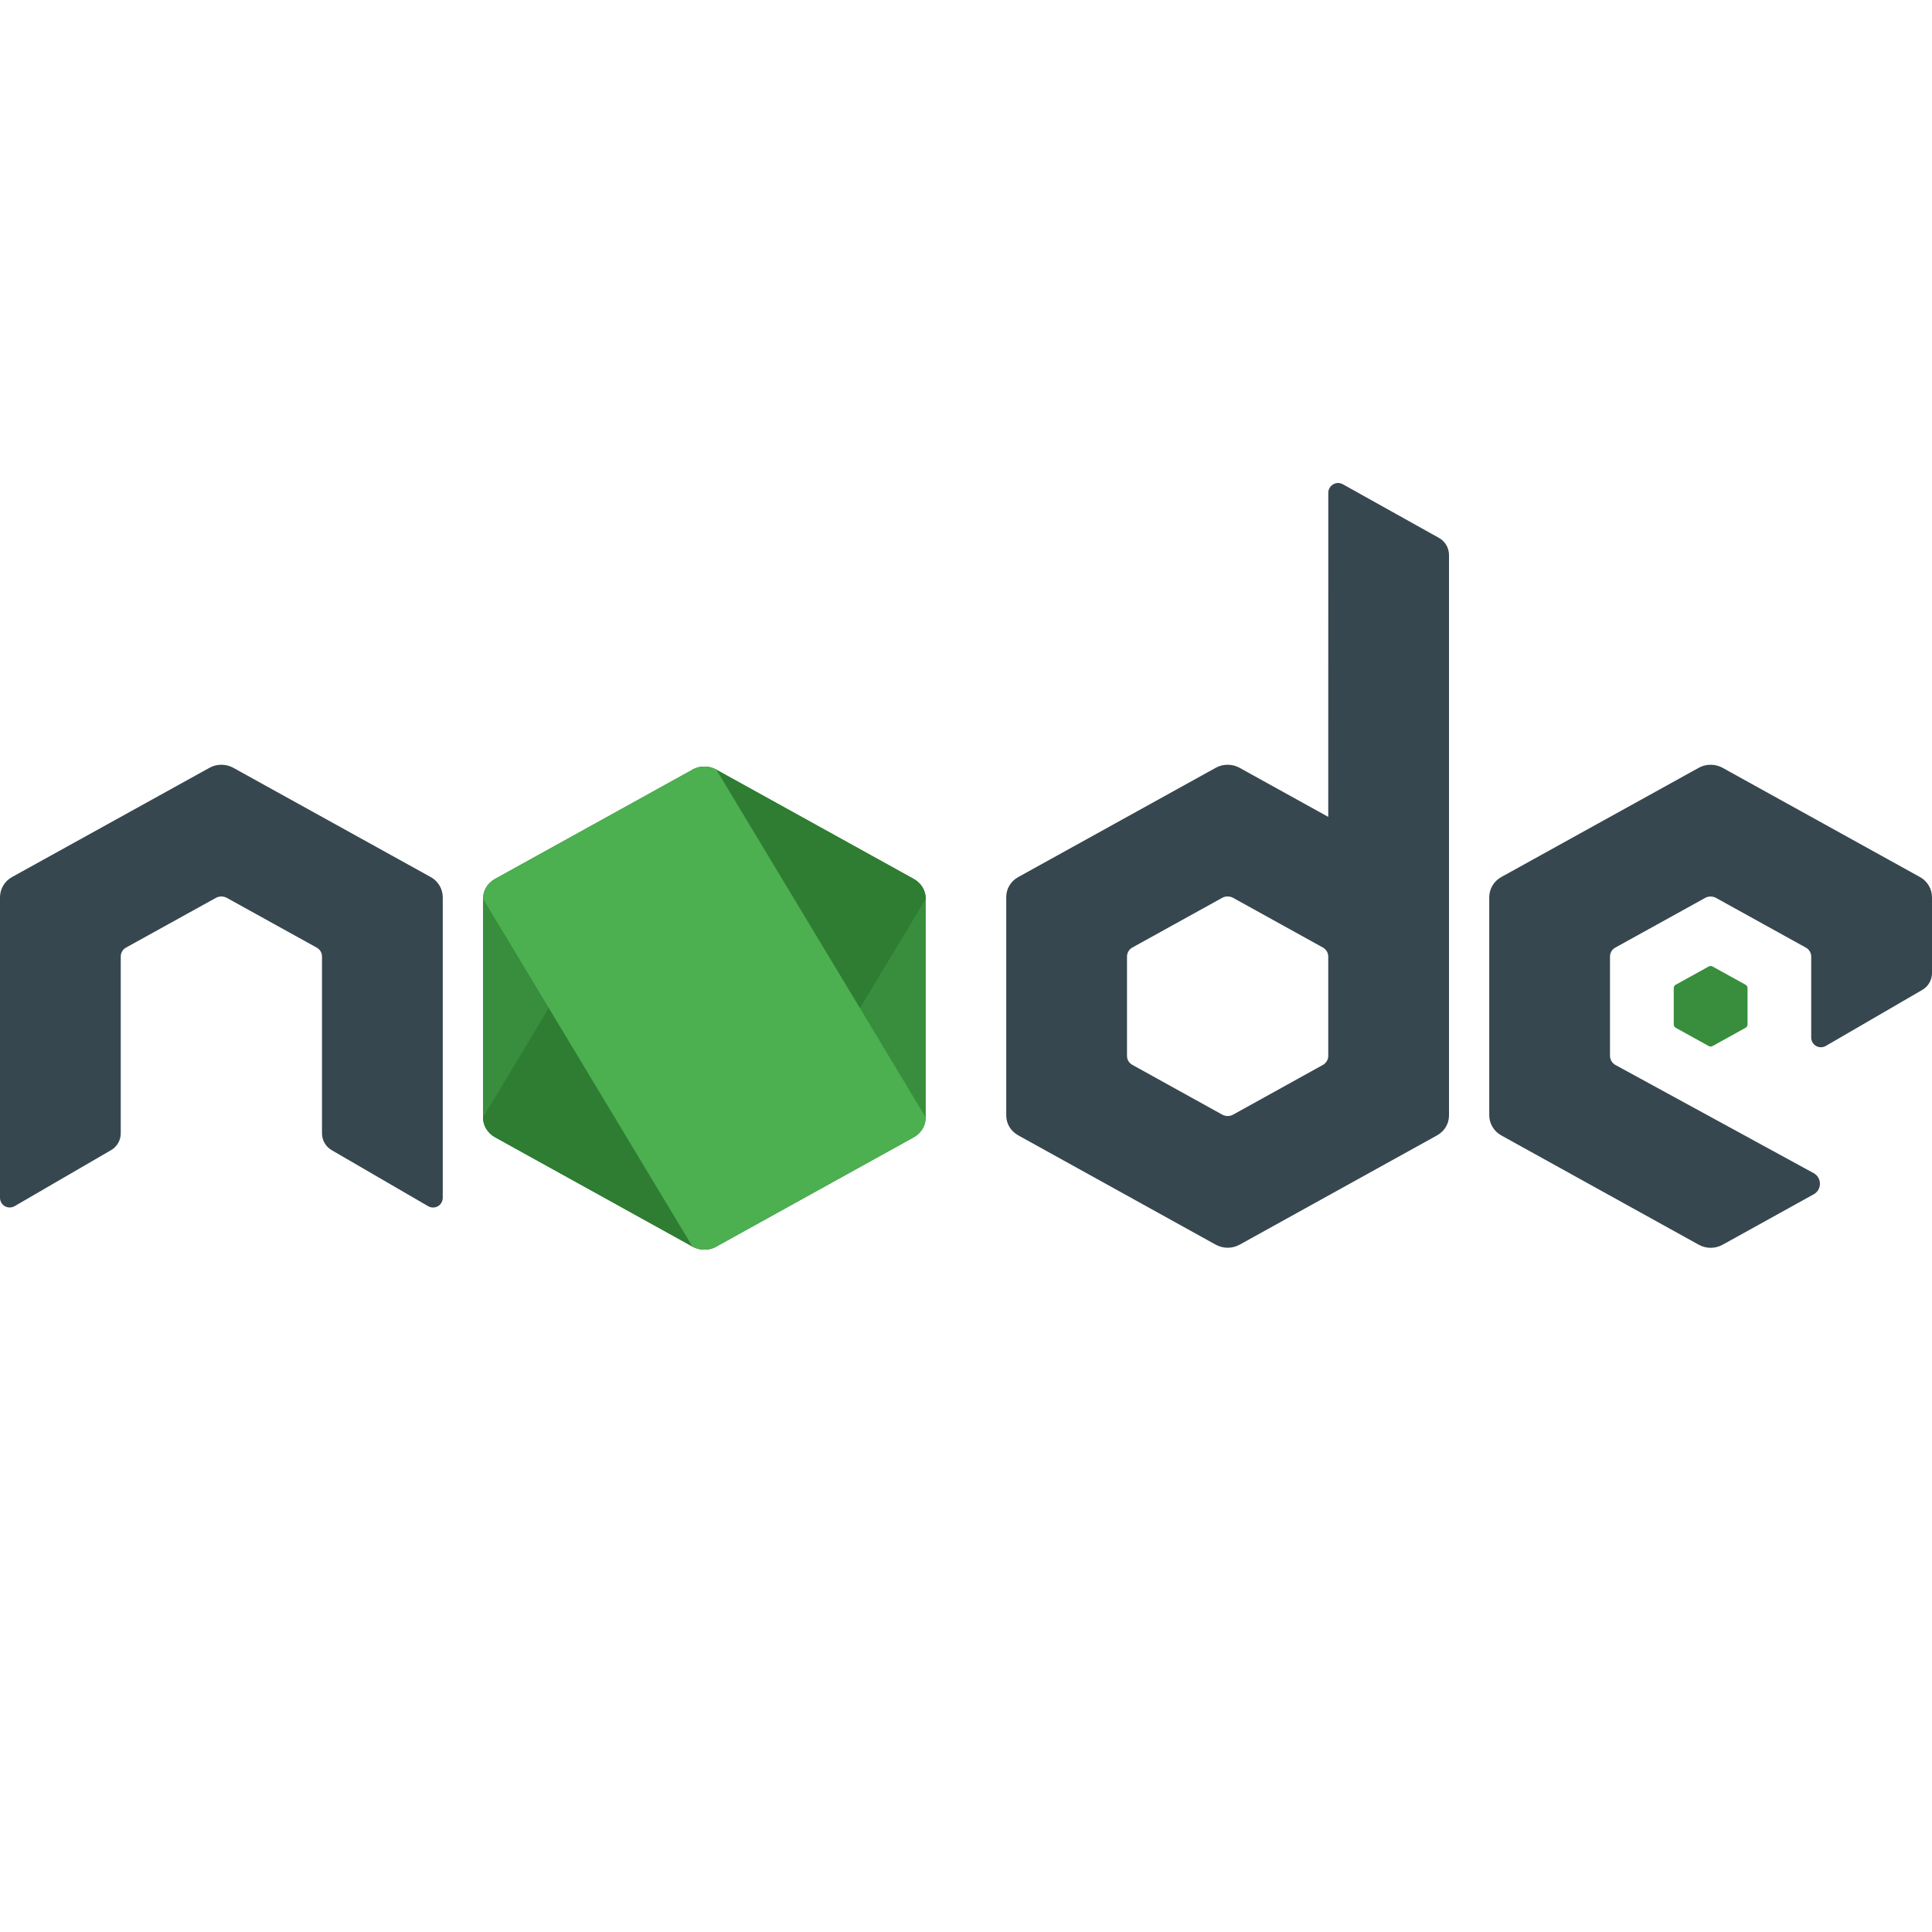
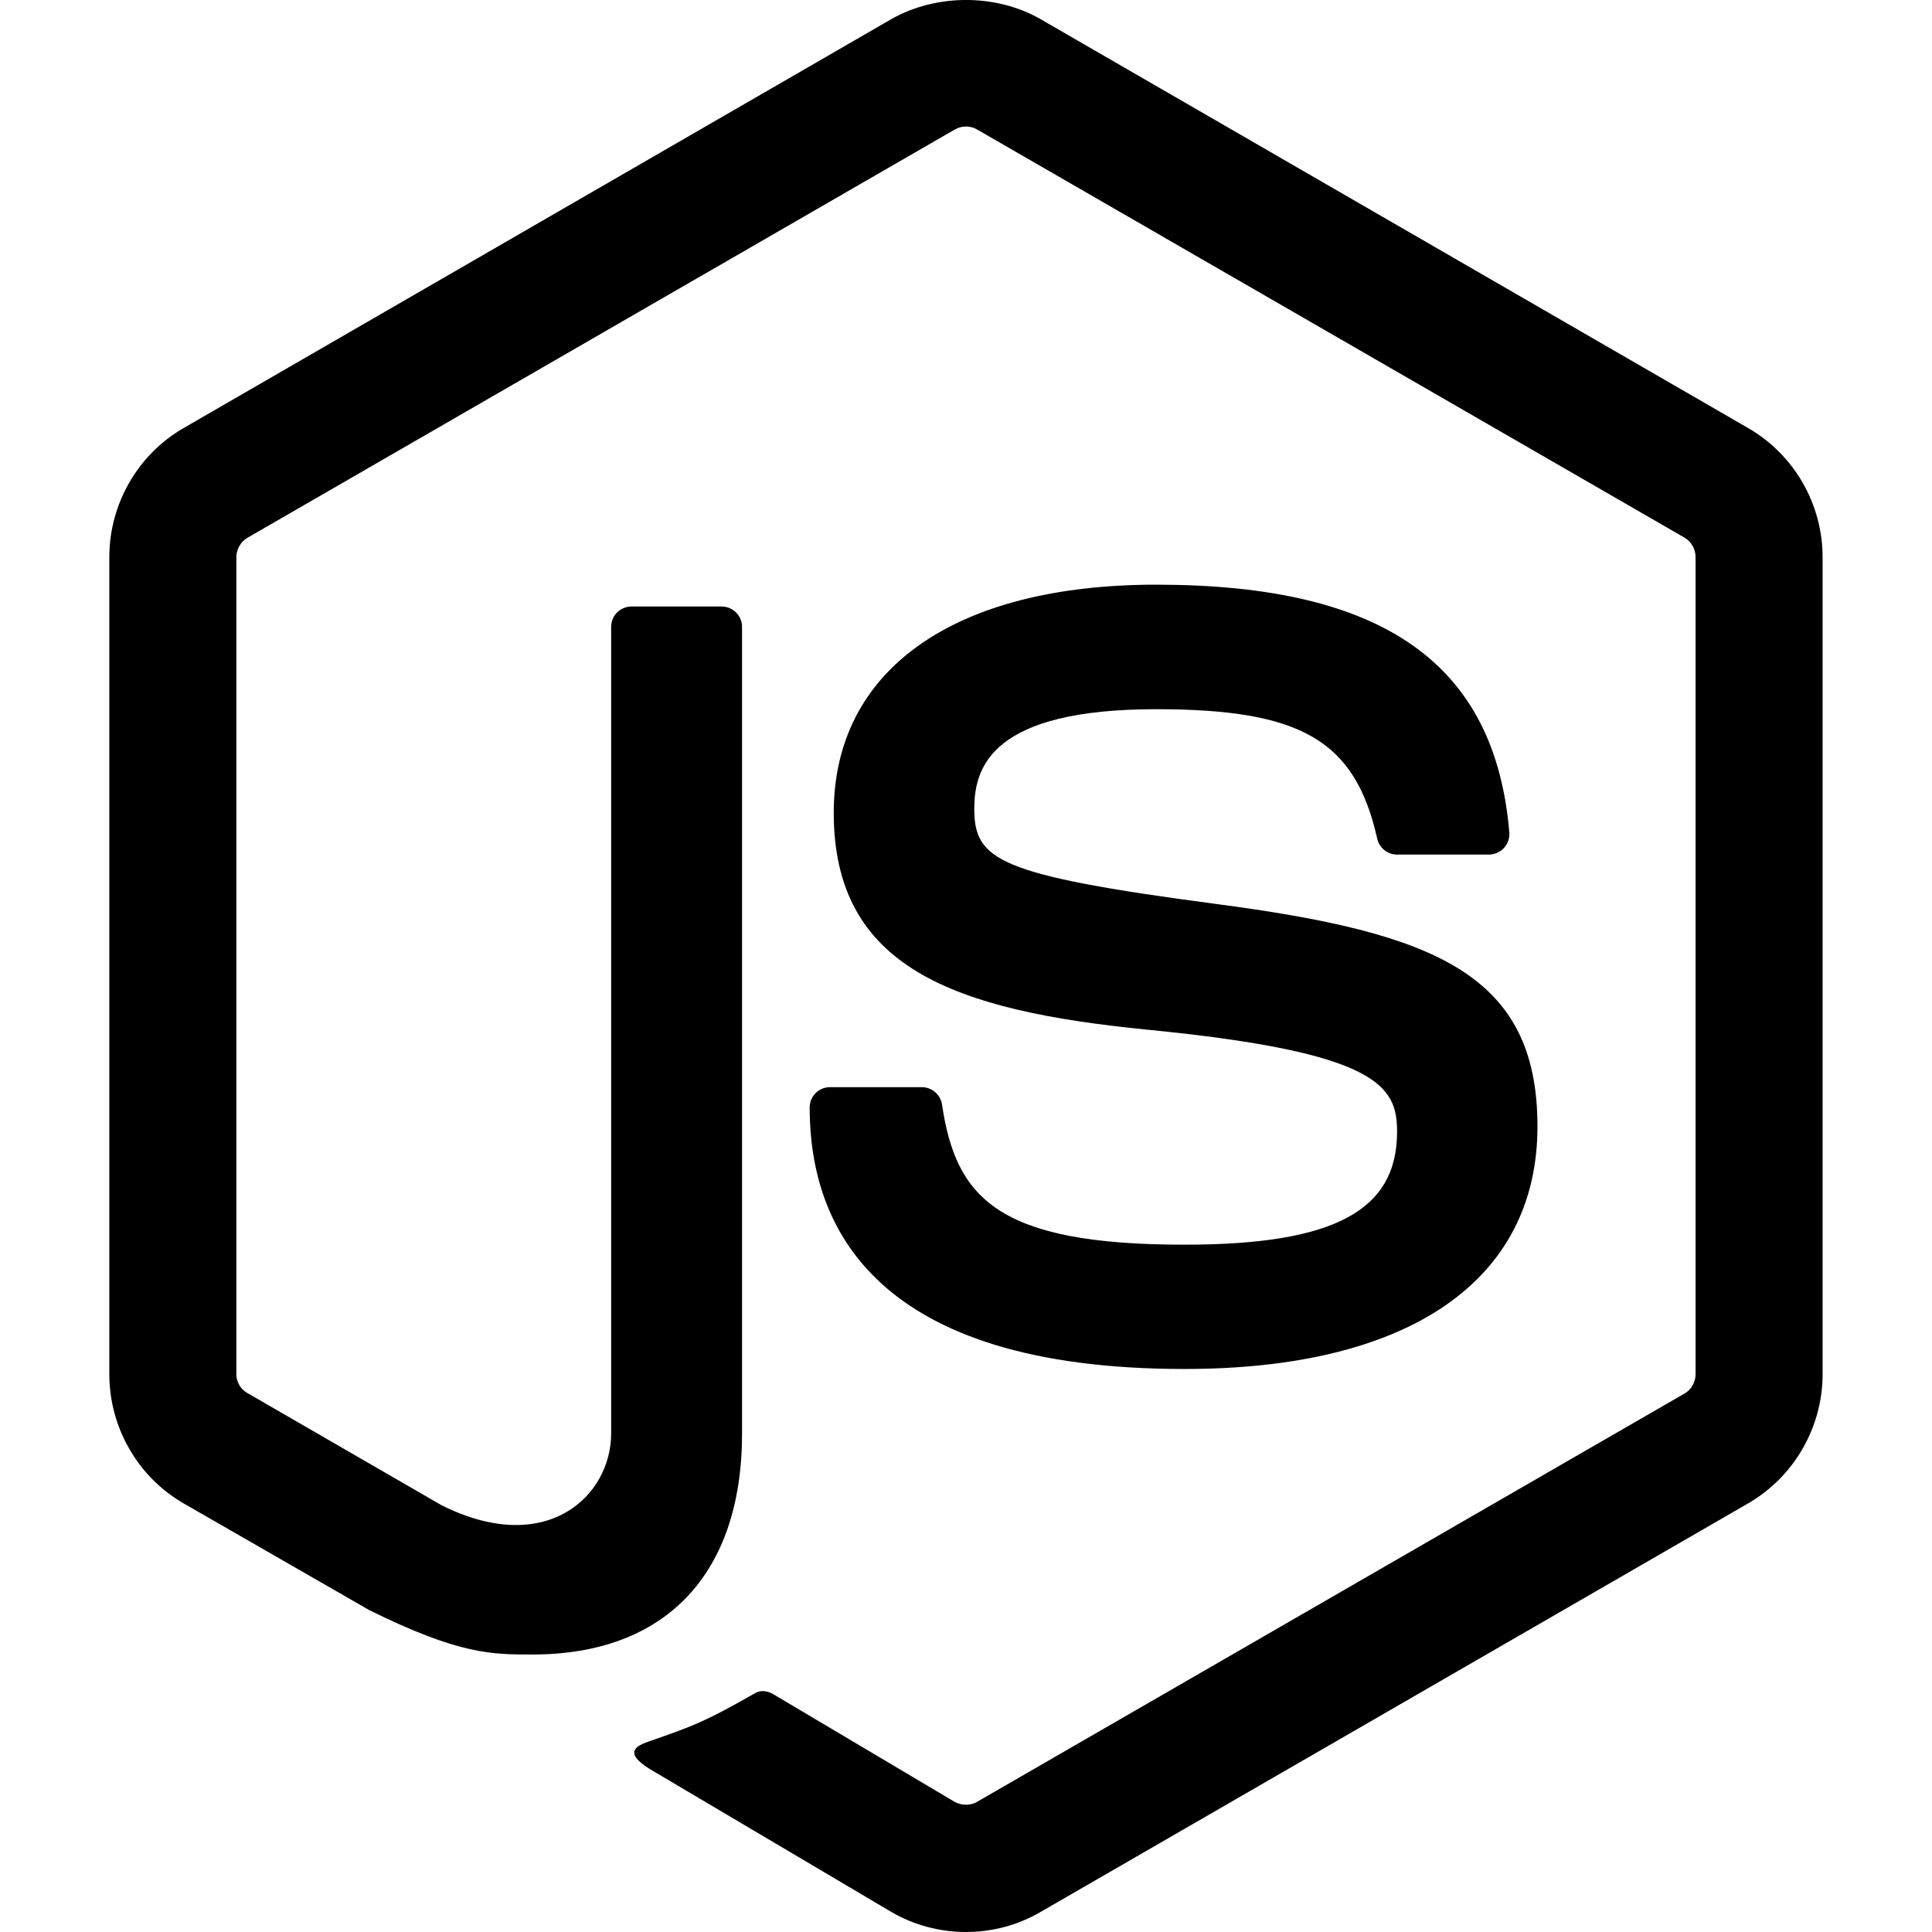
- <svg xmlns="http://www.w3.org/2000/svg" viewBox="0 0 48 48" width="96px" height="96px">
-   <path fill="#388e3c" d="M17.204 19.122l-4.907 2.715C12.113 21.938 12 22.126 12 22.329v5.433c0 .203.113.39.297.492l4.908 2.717c.183.101.41.101.593 0l4.907-2.717C22.887 28.152 23 27.965 23 27.762v-5.433c0-.203-.113-.39-.297-.492l-4.906-2.715c-.092-.051-.195-.076-.297-.076-.103 0-.205.025-.297.076M42.451 24.013l-.818.452c-.031.017-.049.048-.049.082v.906c0 .034.019.065.049.082l.818.453c.031.017.068.017.099 0l.818-.453c.03-.017.049-.048.049-.082v-.906c0-.034-.019-.065-.05-.082l-.818-.452C42.534 24.004 42.517 24 42.5 24S42.466 24.004 42.451 24.013" />
-   <path fill="#37474f" d="M35.751,13.364l-2.389-1.333c-0.075-0.042-0.167-0.041-0.241,0.003 c-0.074,0.044-0.12,0.123-0.12,0.209L33,20.295l-2.203-1.219C30.705,19.025,30.602,19,30.5,19c-0.102,0-0.205,0.025-0.297,0.076 h0.001l-4.907,2.715C25.113,21.892,25,22.08,25,22.282v5.433c0,0.203,0.113,0.39,0.297,0.492l4.908,2.717 c0.183,0.101,0.41,0.101,0.593,0l4.907-2.717C35.887,28.106,36,27.918,36,27.715V13.788C36,13.612,35.904,13.45,35.751,13.364z M32.866,26.458l-2.23,1.235c-0.083,0.046-0.186,0.046-0.269,0l-2.231-1.235C28.051,26.412,28,26.326,28,26.234v-2.47 c0-0.092,0.051-0.177,0.135-0.224l2.231-1.234h-0.001c0.042-0.023,0.088-0.034,0.135-0.034c0.047,0,0.093,0.012,0.135,0.034 l2.23,1.234C32.949,23.587,33,23.673,33,23.765v2.47C33,26.326,32.949,26.412,32.866,26.458z" />
-   <path fill="#2e7d32" d="M17.204,19.122L12,27.762c0,0.203,0.113,0.39,0.297,0.492l4.908,2.717 c0.183,0.101,0.41,0.101,0.593,0L23,22.329c0-0.203-0.113-0.39-0.297-0.492l-4.906-2.715c-0.092-0.051-0.195-0.076-0.297-0.076 c-0.103,0-0.205,0.025-0.297,0.076" />
-   <path fill="#4caf50" d="M17.204,19.122l-4.907,2.715C12.113,21.938,12,22.126,12,22.329l5.204,8.642 c0.183,0.101,0.41,0.101,0.593,0l4.907-2.717C22.887,28.152,23,27.965,23,27.762l-5.203-8.64c-0.092-0.051-0.195-0.076-0.297-0.076 c-0.103,0-0.205,0.025-0.297,0.076" />
-   <path fill="#37474f" d="M47.703 21.791l-4.906-2.715C42.705 19.025 42.602 19 42.5 19c-.102 0-.205.025-.297.076h.001l-4.907 2.715C37.114 21.892 37 22.084 37 22.294v5.411c0 .209.114.402.297.503l4.908 2.717c.184.102.409.102.593 0l2.263-1.253c.207-.115.206-.412-.002-.526l-4.924-2.687C40.052 26.412 40 26.325 40 26.231v-2.466c0-.092.05-.177.13-.221l2.235-1.236h-.001c.042-.023.088-.034.135-.034.047 0 .093.012.135.034l2.235 1.237c.08.044.13.129.13.221v2.012c0 .086.046.166.121.209.075.042.167.042.242-.001l2.398-1.393c.148-.086.24-.245.24-.417v-1.88C48 22.085 47.886 21.892 47.703 21.791zM10.703 21.791l-4.906-2.715C5.705 19.025 5.602 19 5.5 19c-.102 0-.205.025-.297.076h.001l-4.907 2.715C.114 21.892 0 22.084 0 22.294v7.465c0 .086.046.166.121.209.075.042.167.042.242-.001l2.398-1.393C2.909 28.488 3 28.329 3 28.157v-4.393c0-.092.05-.177.13-.221l2.235-1.236H5.365c.042-.023.088-.034.135-.034.047 0 .093.012.135.034l2.235 1.237C7.95 23.588 8 23.673 8 23.765v4.393c0 .172.091.331.24.417l2.398 1.393c.075.043.167.043.242.001C10.954 29.925 11 29.845 11 29.759v-7.464C11 22.085 10.886 21.892 10.703 21.791z" />
+ <svg xmlns="http://www.w3.org/2000/svg" role="img" viewBox="0 0 24 24">
+   <path d="M11.998,24c-0.321,0-0.641-0.084-0.922-0.247l-2.936-1.737c-0.438-0.245-0.224-0.332-0.08-0.383 c0.585-0.203,0.703-0.25,1.328-0.604c0.065-0.037,0.151-0.023,0.218,0.017l2.256,1.339c0.082,0.045,0.197,0.045,0.272,0l8.795-5.076 c0.082-0.047,0.134-0.141,0.134-0.238V6.921c0-0.099-0.053-0.192-0.137-0.242l-8.791-5.072c-0.081-0.047-0.189-0.047-0.271,0 L3.075,6.68C2.99,6.729,2.936,6.825,2.936,6.921v10.15c0,0.097,0.054,0.189,0.139,0.235l2.409,1.392 c1.307,0.654,2.108-0.116,2.108-0.89V7.787c0-0.142,0.114-0.253,0.256-0.253h1.115c0.139,0,0.255,0.112,0.255,0.253v10.021 c0,1.745-0.95,2.745-2.604,2.745c-0.508,0-0.909,0-2.026-0.551L2.28,18.675c-0.57-0.329-0.922-0.945-0.922-1.604V6.921 c0-0.659,0.353-1.275,0.922-1.603l8.795-5.082c0.557-0.315,1.296-0.315,1.848,0l8.794,5.082c0.57,0.329,0.924,0.944,0.924,1.603 v10.15c0,0.659-0.354,1.273-0.924,1.604l-8.794,5.078C12.643,23.916,12.324,24,11.998,24z M19.099,13.993 c0-1.9-1.284-2.406-3.987-2.763c-2.731-0.361-3.009-0.548-3.009-1.187c0-0.528,0.235-1.233,2.258-1.233 c1.807,0,2.473,0.389,2.747,1.607c0.024,0.115,0.129,0.199,0.247,0.199h1.141c0.071,0,0.138-0.031,0.186-0.081 c0.048-0.054,0.074-0.123,0.067-0.196c-0.177-2.098-1.571-3.076-4.388-3.076c-2.508,0-4.004,1.058-4.004,2.833 c0,1.925,1.488,2.457,3.895,2.695c2.88,0.282,3.103,0.703,3.103,1.269c0,0.983-0.789,1.402-2.642,1.402 c-2.327,0-2.839-0.584-3.011-1.742c-0.02-0.124-0.126-0.215-0.253-0.215h-1.137c-0.141,0-0.254,0.112-0.254,0.253 c0,1.482,0.806,3.248,4.655,3.248C17.501,17.007,19.099,15.91,19.099,13.993z" />
</svg>
